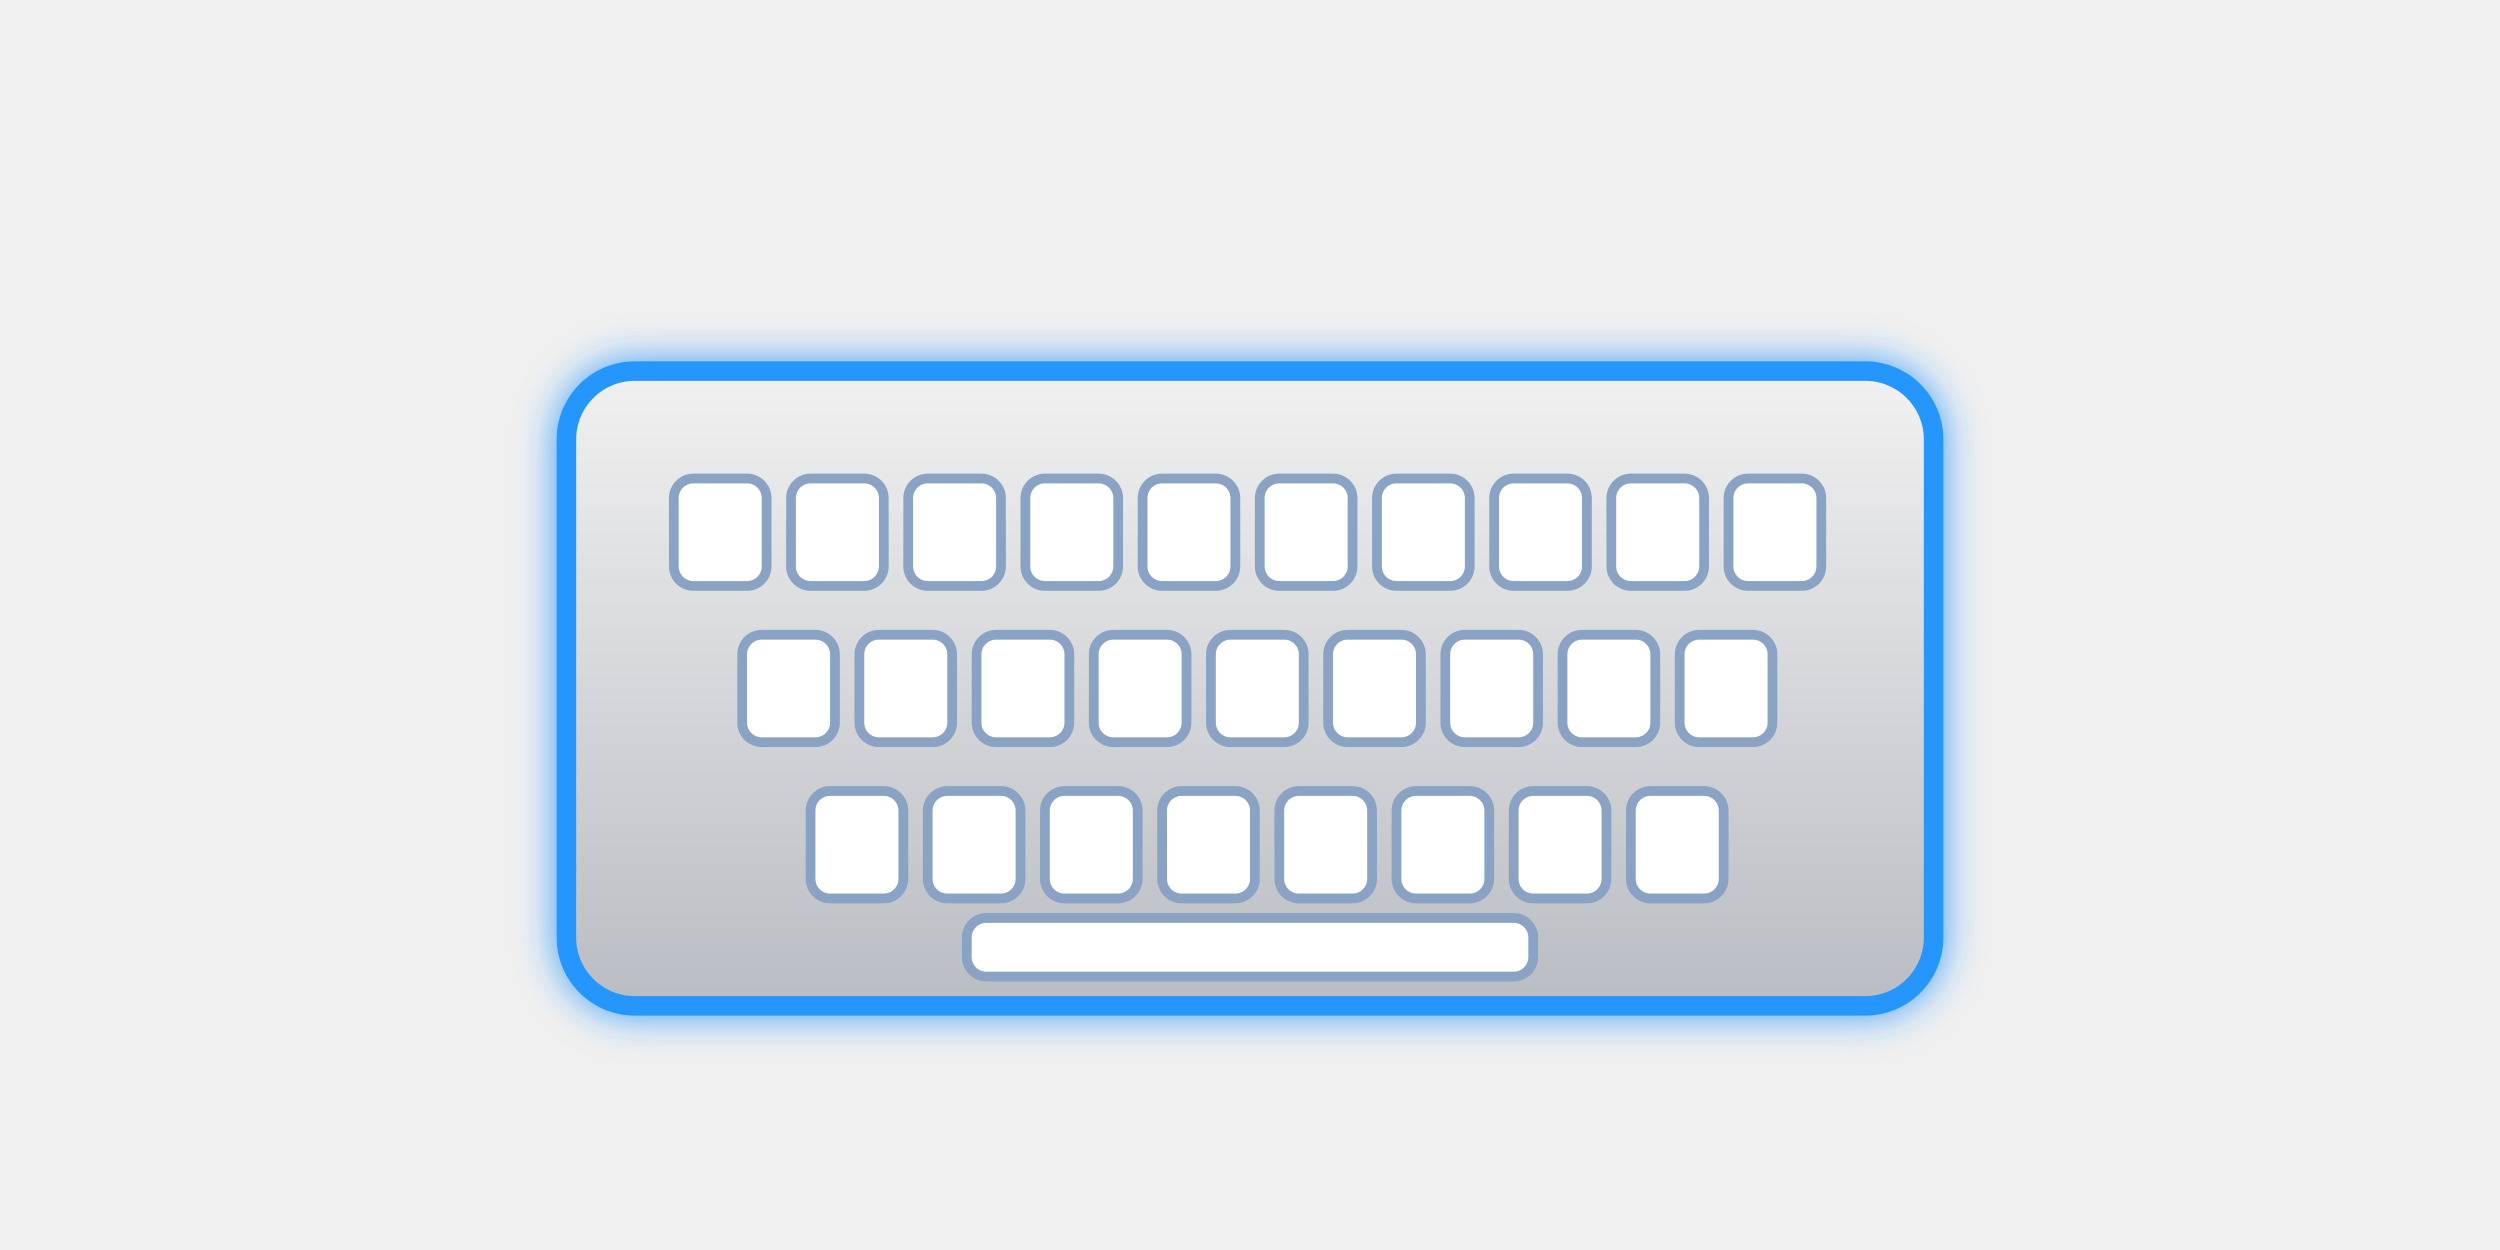
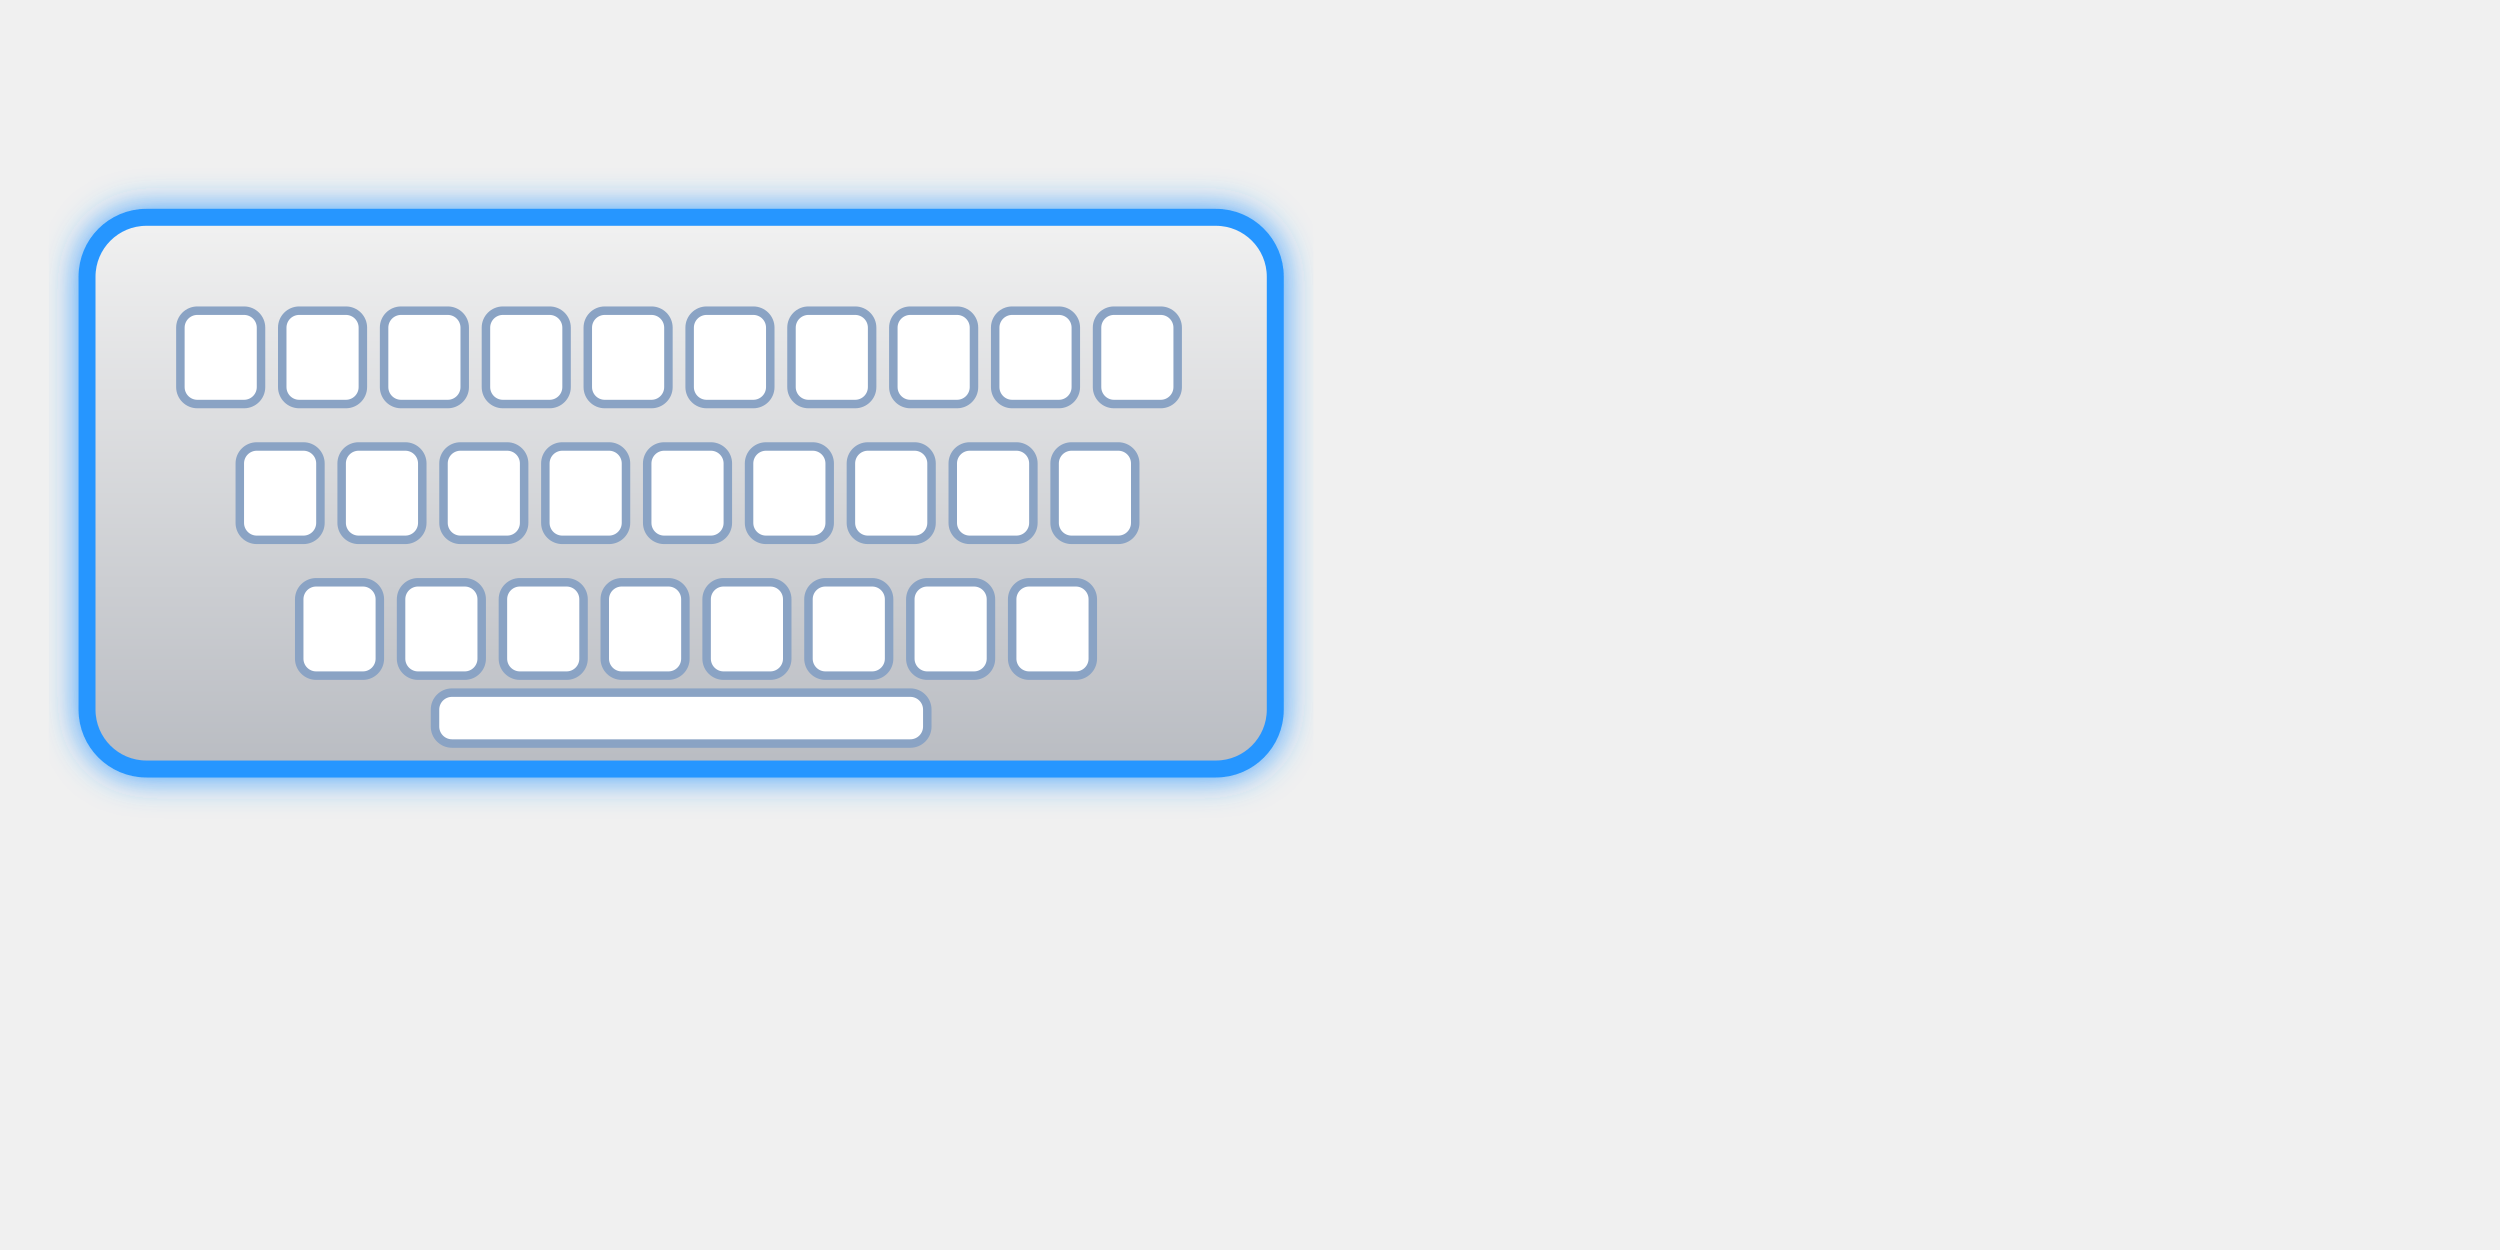
<svg xmlns="http://www.w3.org/2000/svg" width="512" height="256" viewBox="0 0 512 256">
-   <defs>
-     <linearGradient id="metal" x1="0" y1="0" x2="0" y2="1">
-       <stop offset="0" stop-color="#f1f1f1" />
-       <stop offset="1" stop-color="#b9bcc2" />
-     </linearGradient>
-     <linearGradient id="screen" x1="0" y1="0" x2="0" y2="1">
-       <stop offset="0" stop-color="#eef3fa" />
-       <stop offset="1" stop-color="#cfd9e8" />
-     </linearGradient>
-     <filter id="glow" x="-20%" y="-20%" width="140%" height="140%">
-       <feGaussianBlur in="SourceAlpha" stdDeviation="4" result="b" />
-       <feFlood flood-color="#2896ff" flood-opacity="0.9" />
-       <feComposite in2="b" operator="in" result="g" />
-       <feMerge>
-         <feMergeNode in="g" />
-         <feMergeNode in="SourceGraphic" />
-       </feMerge>
-     </filter>
-   </defs>
-   <g filter="url(#glow)">
-     <rect x="116" y="76" width="280" height="130" rx="14" fill="url(#metal)" stroke="#2896ff" stroke-width="4" stroke-linejoin="round" stroke-linecap="round" />
-     <rect x="138" y="98" width="19" height="22" rx="4" fill="#fff" stroke="#8aa3c4" stroke-width="2" />
-     <rect x="162" y="98" width="19" height="22" rx="4" fill="#fff" stroke="#8aa3c4" stroke-width="2" />
-     <rect x="186" y="98" width="19" height="22" rx="4" fill="#fff" stroke="#8aa3c4" stroke-width="2" />
-     <rect x="210" y="98" width="19" height="22" rx="4" fill="#fff" stroke="#8aa3c4" stroke-width="2" />
-     <rect x="234" y="98" width="19" height="22" rx="4" fill="#fff" stroke="#8aa3c4" stroke-width="2" />
-     <rect x="258" y="98" width="19" height="22" rx="4" fill="#fff" stroke="#8aa3c4" stroke-width="2" />
-     <rect x="282" y="98" width="19" height="22" rx="4" fill="#fff" stroke="#8aa3c4" stroke-width="2" />
-     <rect x="306" y="98" width="19" height="22" rx="4" fill="#fff" stroke="#8aa3c4" stroke-width="2" />
-     <rect x="330" y="98" width="19" height="22" rx="4" fill="#fff" stroke="#8aa3c4" stroke-width="2" />
-     <rect x="354" y="98" width="19" height="22" rx="4" fill="#fff" stroke="#8aa3c4" stroke-width="2" />
-     <rect x="152" y="130" width="19" height="22" rx="4" fill="#fff" stroke="#8aa3c4" stroke-width="2" />
-     <rect x="176" y="130" width="19" height="22" rx="4" fill="#fff" stroke="#8aa3c4" stroke-width="2" />
-     <rect x="200" y="130" width="19" height="22" rx="4" fill="#fff" stroke="#8aa3c4" stroke-width="2" />
-     <rect x="224" y="130" width="19" height="22" rx="4" fill="#fff" stroke="#8aa3c4" stroke-width="2" />
-     <rect x="248" y="130" width="19" height="22" rx="4" fill="#fff" stroke="#8aa3c4" stroke-width="2" />
-     <rect x="272" y="130" width="19" height="22" rx="4" fill="#fff" stroke="#8aa3c4" stroke-width="2" />
-     <rect x="296" y="130" width="19" height="22" rx="4" fill="#fff" stroke="#8aa3c4" stroke-width="2" />
-     <rect x="320" y="130" width="19" height="22" rx="4" fill="#fff" stroke="#8aa3c4" stroke-width="2" />
-     <rect x="344" y="130" width="19" height="22" rx="4" fill="#fff" stroke="#8aa3c4" stroke-width="2" />
-     <rect x="166" y="162" width="19" height="22" rx="4" fill="#fff" stroke="#8aa3c4" stroke-width="2" />
-     <rect x="190" y="162" width="19" height="22" rx="4" fill="#fff" stroke="#8aa3c4" stroke-width="2" />
-     <rect x="214" y="162" width="19" height="22" rx="4" fill="#fff" stroke="#8aa3c4" stroke-width="2" />
-     <rect x="238" y="162" width="19" height="22" rx="4" fill="#fff" stroke="#8aa3c4" stroke-width="2" />
-     <rect x="262" y="162" width="19" height="22" rx="4" fill="#fff" stroke="#8aa3c4" stroke-width="2" />
-     <rect x="286" y="162" width="19" height="22" rx="4" fill="#fff" stroke="#8aa3c4" stroke-width="2" />
-     <rect x="310" y="162" width="19" height="22" rx="4" fill="#fff" stroke="#8aa3c4" stroke-width="2" />
-     <rect x="334" y="162" width="19" height="22" rx="4" fill="#fff" stroke="#8aa3c4" stroke-width="2" />
-     <rect x="198" y="188" width="116" height="12" rx="4" fill="#fff" stroke="#8aa3c4" stroke-width="2" />
-   </g>
+   <svg x="10" y="10" width="259" height="182" viewBox="107 67 298 148">
+     <svg width="512" height="256" viewBox="0 0 512 256">
+       <defs>
+         <linearGradient id="metal" x1="0" y1="0" x2="0" y2="1">
+           <stop offset="0" stop-color="#f1f1f1" />
+           <stop offset="1" stop-color="#b9bcc2" />
+         </linearGradient>
+         <linearGradient id="screen" x1="0" y1="0" x2="0" y2="1">
+           <stop offset="0" stop-color="#eef3fa" />
+           <stop offset="1" stop-color="#cfd9e8" />
+         </linearGradient>
+         <filter id="glow" x="-20%" y="-20%" width="140%" height="140%">
+           <feGaussianBlur in="SourceAlpha" stdDeviation="4" result="b" />
+           <feFlood flood-color="#2896ff" flood-opacity="0.9" />
+           <feComposite in2="b" operator="in" result="g" />
+           <feMerge>
+             <feMergeNode in="g" />
+             <feMergeNode in="SourceGraphic" />
+           </feMerge>
+         </filter>
+       </defs>
+       <g filter="url(#glow)">
+         <rect x="116" y="76" width="280" height="130" rx="14" fill="url(#metal)" stroke="#2896ff" stroke-width="4" stroke-linejoin="round" stroke-linecap="round" />
+         <rect x="138" y="98" width="19" height="22" rx="4" fill="#fff" stroke="#8aa3c4" stroke-width="2" />
+         <rect x="162" y="98" width="19" height="22" rx="4" fill="#fff" stroke="#8aa3c4" stroke-width="2" />
+         <rect x="186" y="98" width="19" height="22" rx="4" fill="#fff" stroke="#8aa3c4" stroke-width="2" />
+         <rect x="210" y="98" width="19" height="22" rx="4" fill="#fff" stroke="#8aa3c4" stroke-width="2" />
+         <rect x="234" y="98" width="19" height="22" rx="4" fill="#fff" stroke="#8aa3c4" stroke-width="2" />
+         <rect x="258" y="98" width="19" height="22" rx="4" fill="#fff" stroke="#8aa3c4" stroke-width="2" />
+         <rect x="282" y="98" width="19" height="22" rx="4" fill="#fff" stroke="#8aa3c4" stroke-width="2" />
+         <rect x="306" y="98" width="19" height="22" rx="4" fill="#fff" stroke="#8aa3c4" stroke-width="2" />
+         <rect x="330" y="98" width="19" height="22" rx="4" fill="#fff" stroke="#8aa3c4" stroke-width="2" />
+         <rect x="354" y="98" width="19" height="22" rx="4" fill="#fff" stroke="#8aa3c4" stroke-width="2" />
+         <rect x="152" y="130" width="19" height="22" rx="4" fill="#fff" stroke="#8aa3c4" stroke-width="2" />
+         <rect x="176" y="130" width="19" height="22" rx="4" fill="#fff" stroke="#8aa3c4" stroke-width="2" />
+         <rect x="200" y="130" width="19" height="22" rx="4" fill="#fff" stroke="#8aa3c4" stroke-width="2" />
+         <rect x="224" y="130" width="19" height="22" rx="4" fill="#fff" stroke="#8aa3c4" stroke-width="2" />
+         <rect x="248" y="130" width="19" height="22" rx="4" fill="#fff" stroke="#8aa3c4" stroke-width="2" />
+         <rect x="272" y="130" width="19" height="22" rx="4" fill="#fff" stroke="#8aa3c4" stroke-width="2" />
+         <rect x="296" y="130" width="19" height="22" rx="4" fill="#fff" stroke="#8aa3c4" stroke-width="2" />
+         <rect x="320" y="130" width="19" height="22" rx="4" fill="#fff" stroke="#8aa3c4" stroke-width="2" />
+         <rect x="344" y="130" width="19" height="22" rx="4" fill="#fff" stroke="#8aa3c4" stroke-width="2" />
+         <rect x="166" y="162" width="19" height="22" rx="4" fill="#fff" stroke="#8aa3c4" stroke-width="2" />
+         <rect x="190" y="162" width="19" height="22" rx="4" fill="#fff" stroke="#8aa3c4" stroke-width="2" />
+         <rect x="214" y="162" width="19" height="22" rx="4" fill="#fff" stroke="#8aa3c4" stroke-width="2" />
+         <rect x="238" y="162" width="19" height="22" rx="4" fill="#fff" stroke="#8aa3c4" stroke-width="2" />
+         <rect x="262" y="162" width="19" height="22" rx="4" fill="#fff" stroke="#8aa3c4" stroke-width="2" />
+         <rect x="286" y="162" width="19" height="22" rx="4" fill="#fff" stroke="#8aa3c4" stroke-width="2" />
+         <rect x="310" y="162" width="19" height="22" rx="4" fill="#fff" stroke="#8aa3c4" stroke-width="2" />
+         <rect x="334" y="162" width="19" height="22" rx="4" fill="#fff" stroke="#8aa3c4" stroke-width="2" />
+         <rect x="198" y="188" width="116" height="12" rx="4" fill="#fff" stroke="#8aa3c4" stroke-width="2" />
+       </g>
+     </svg>
+   </svg>
</svg>
